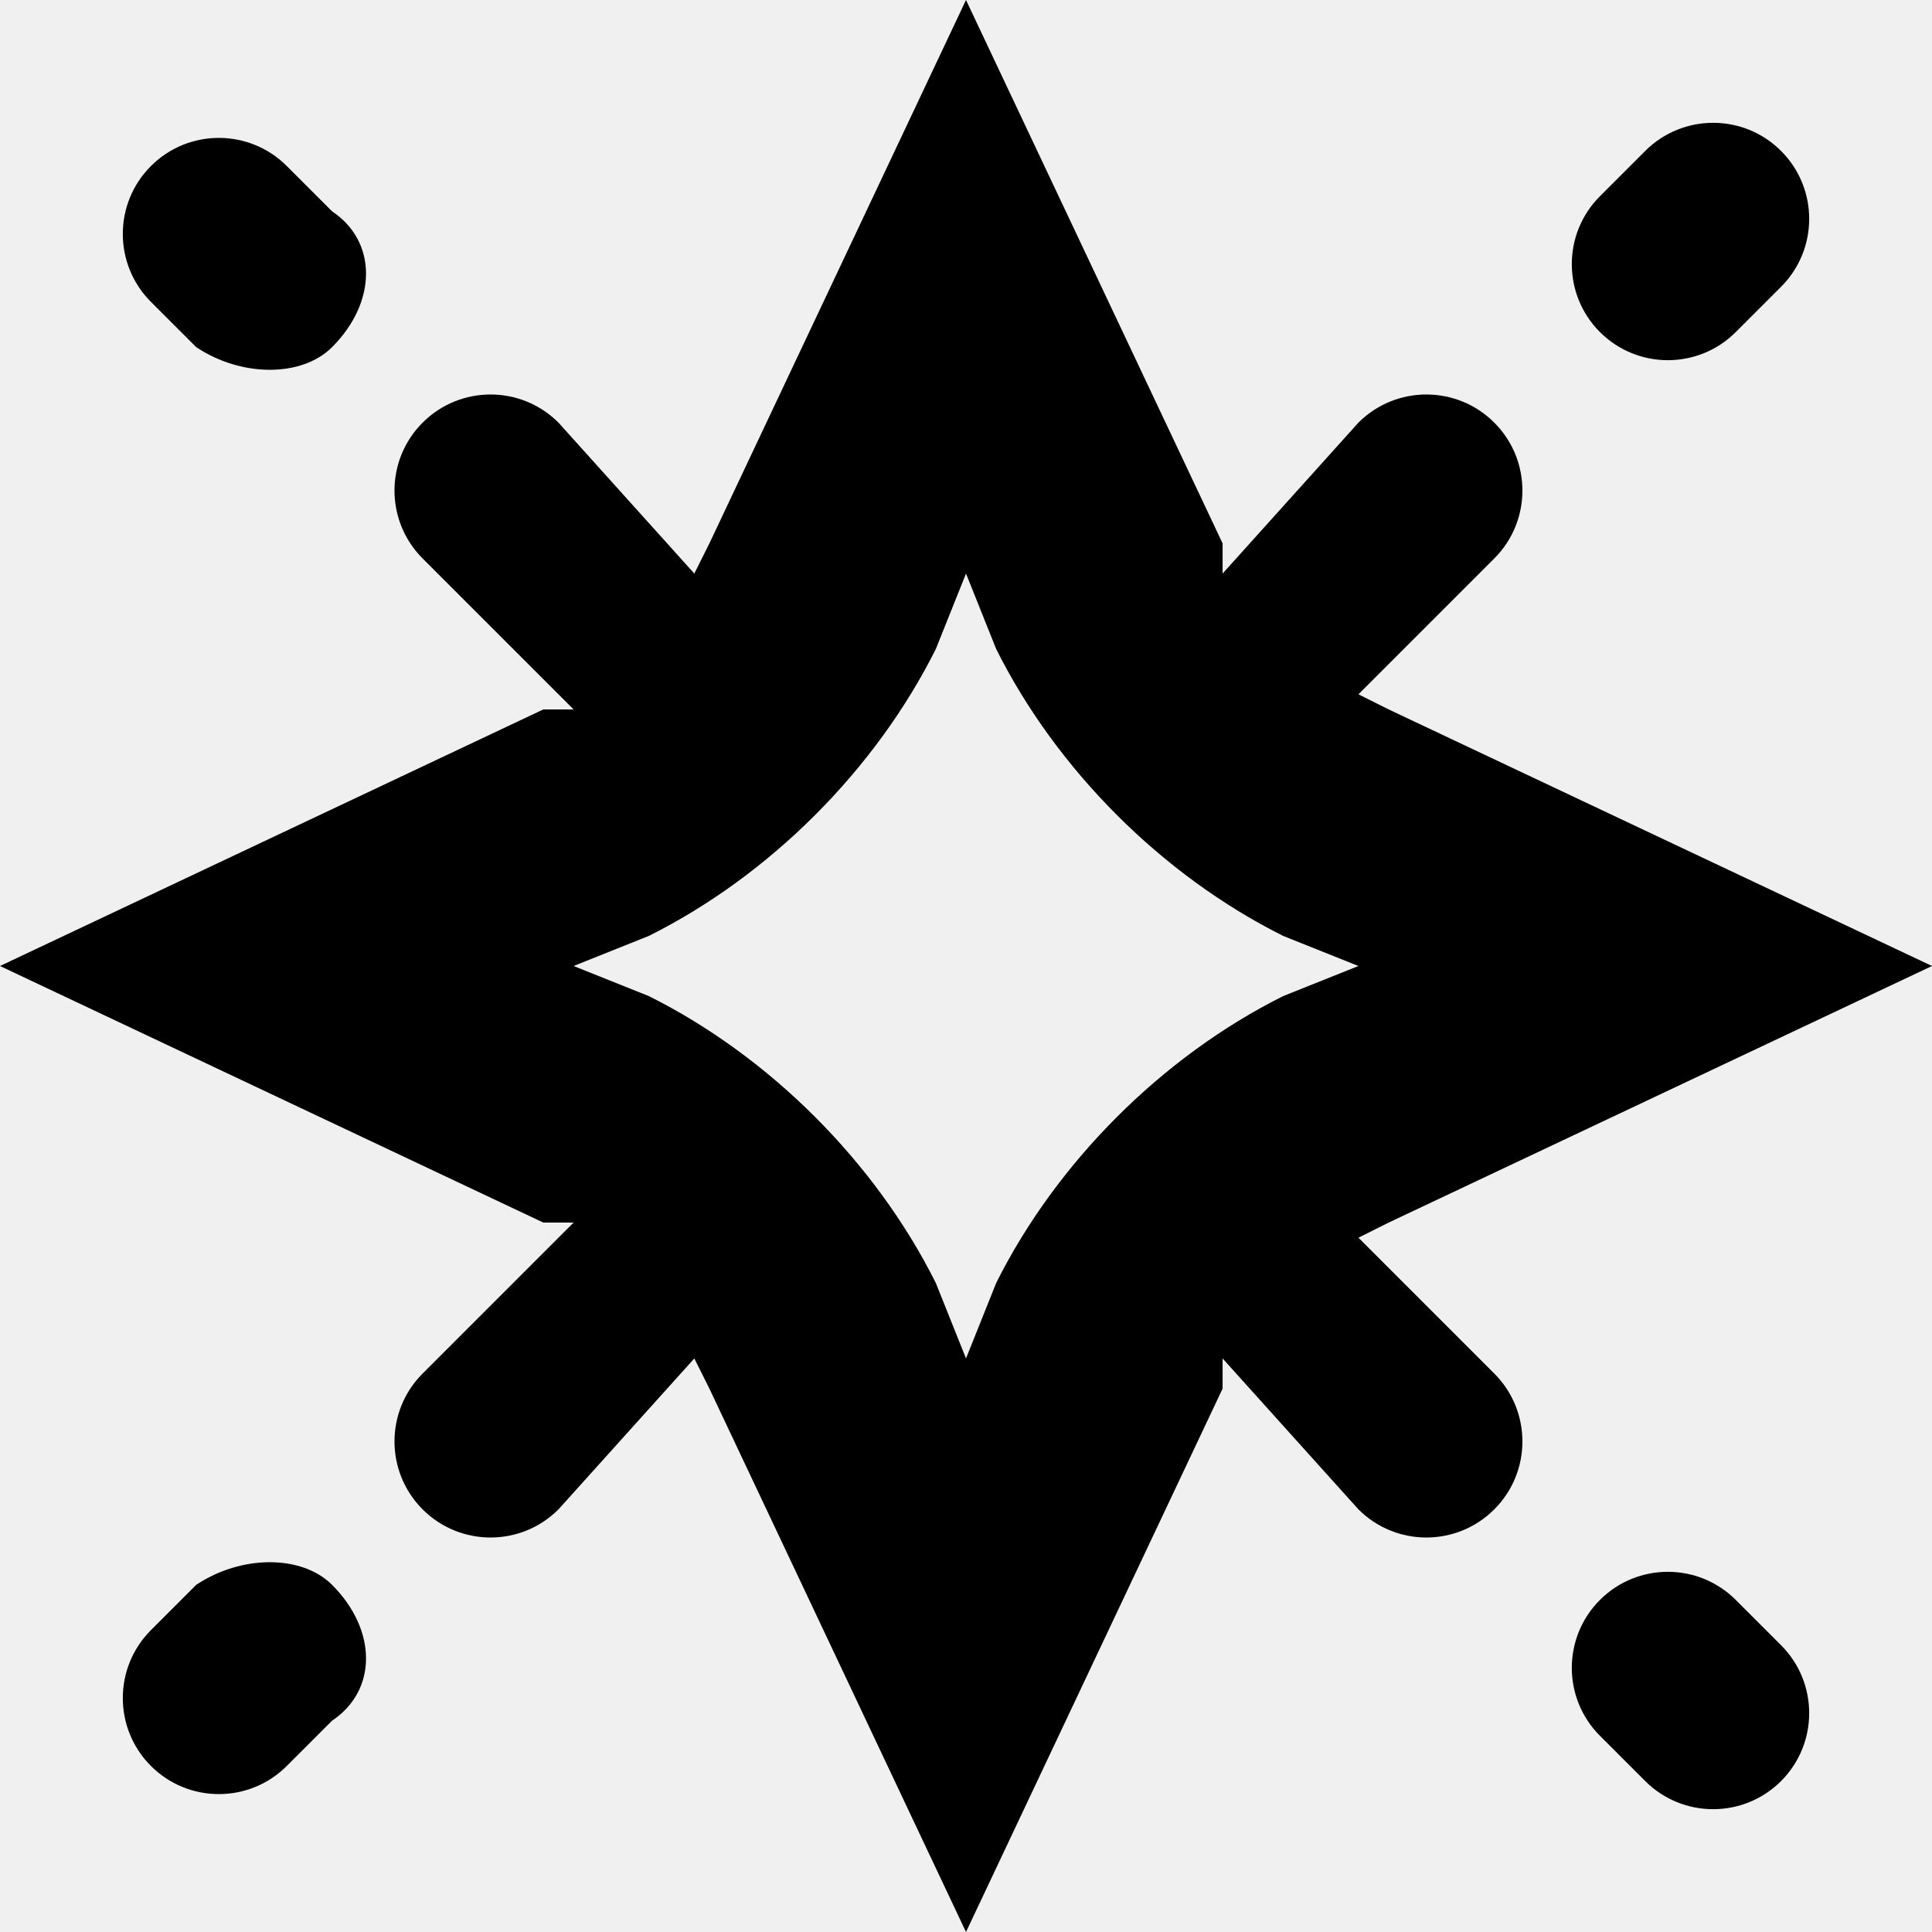
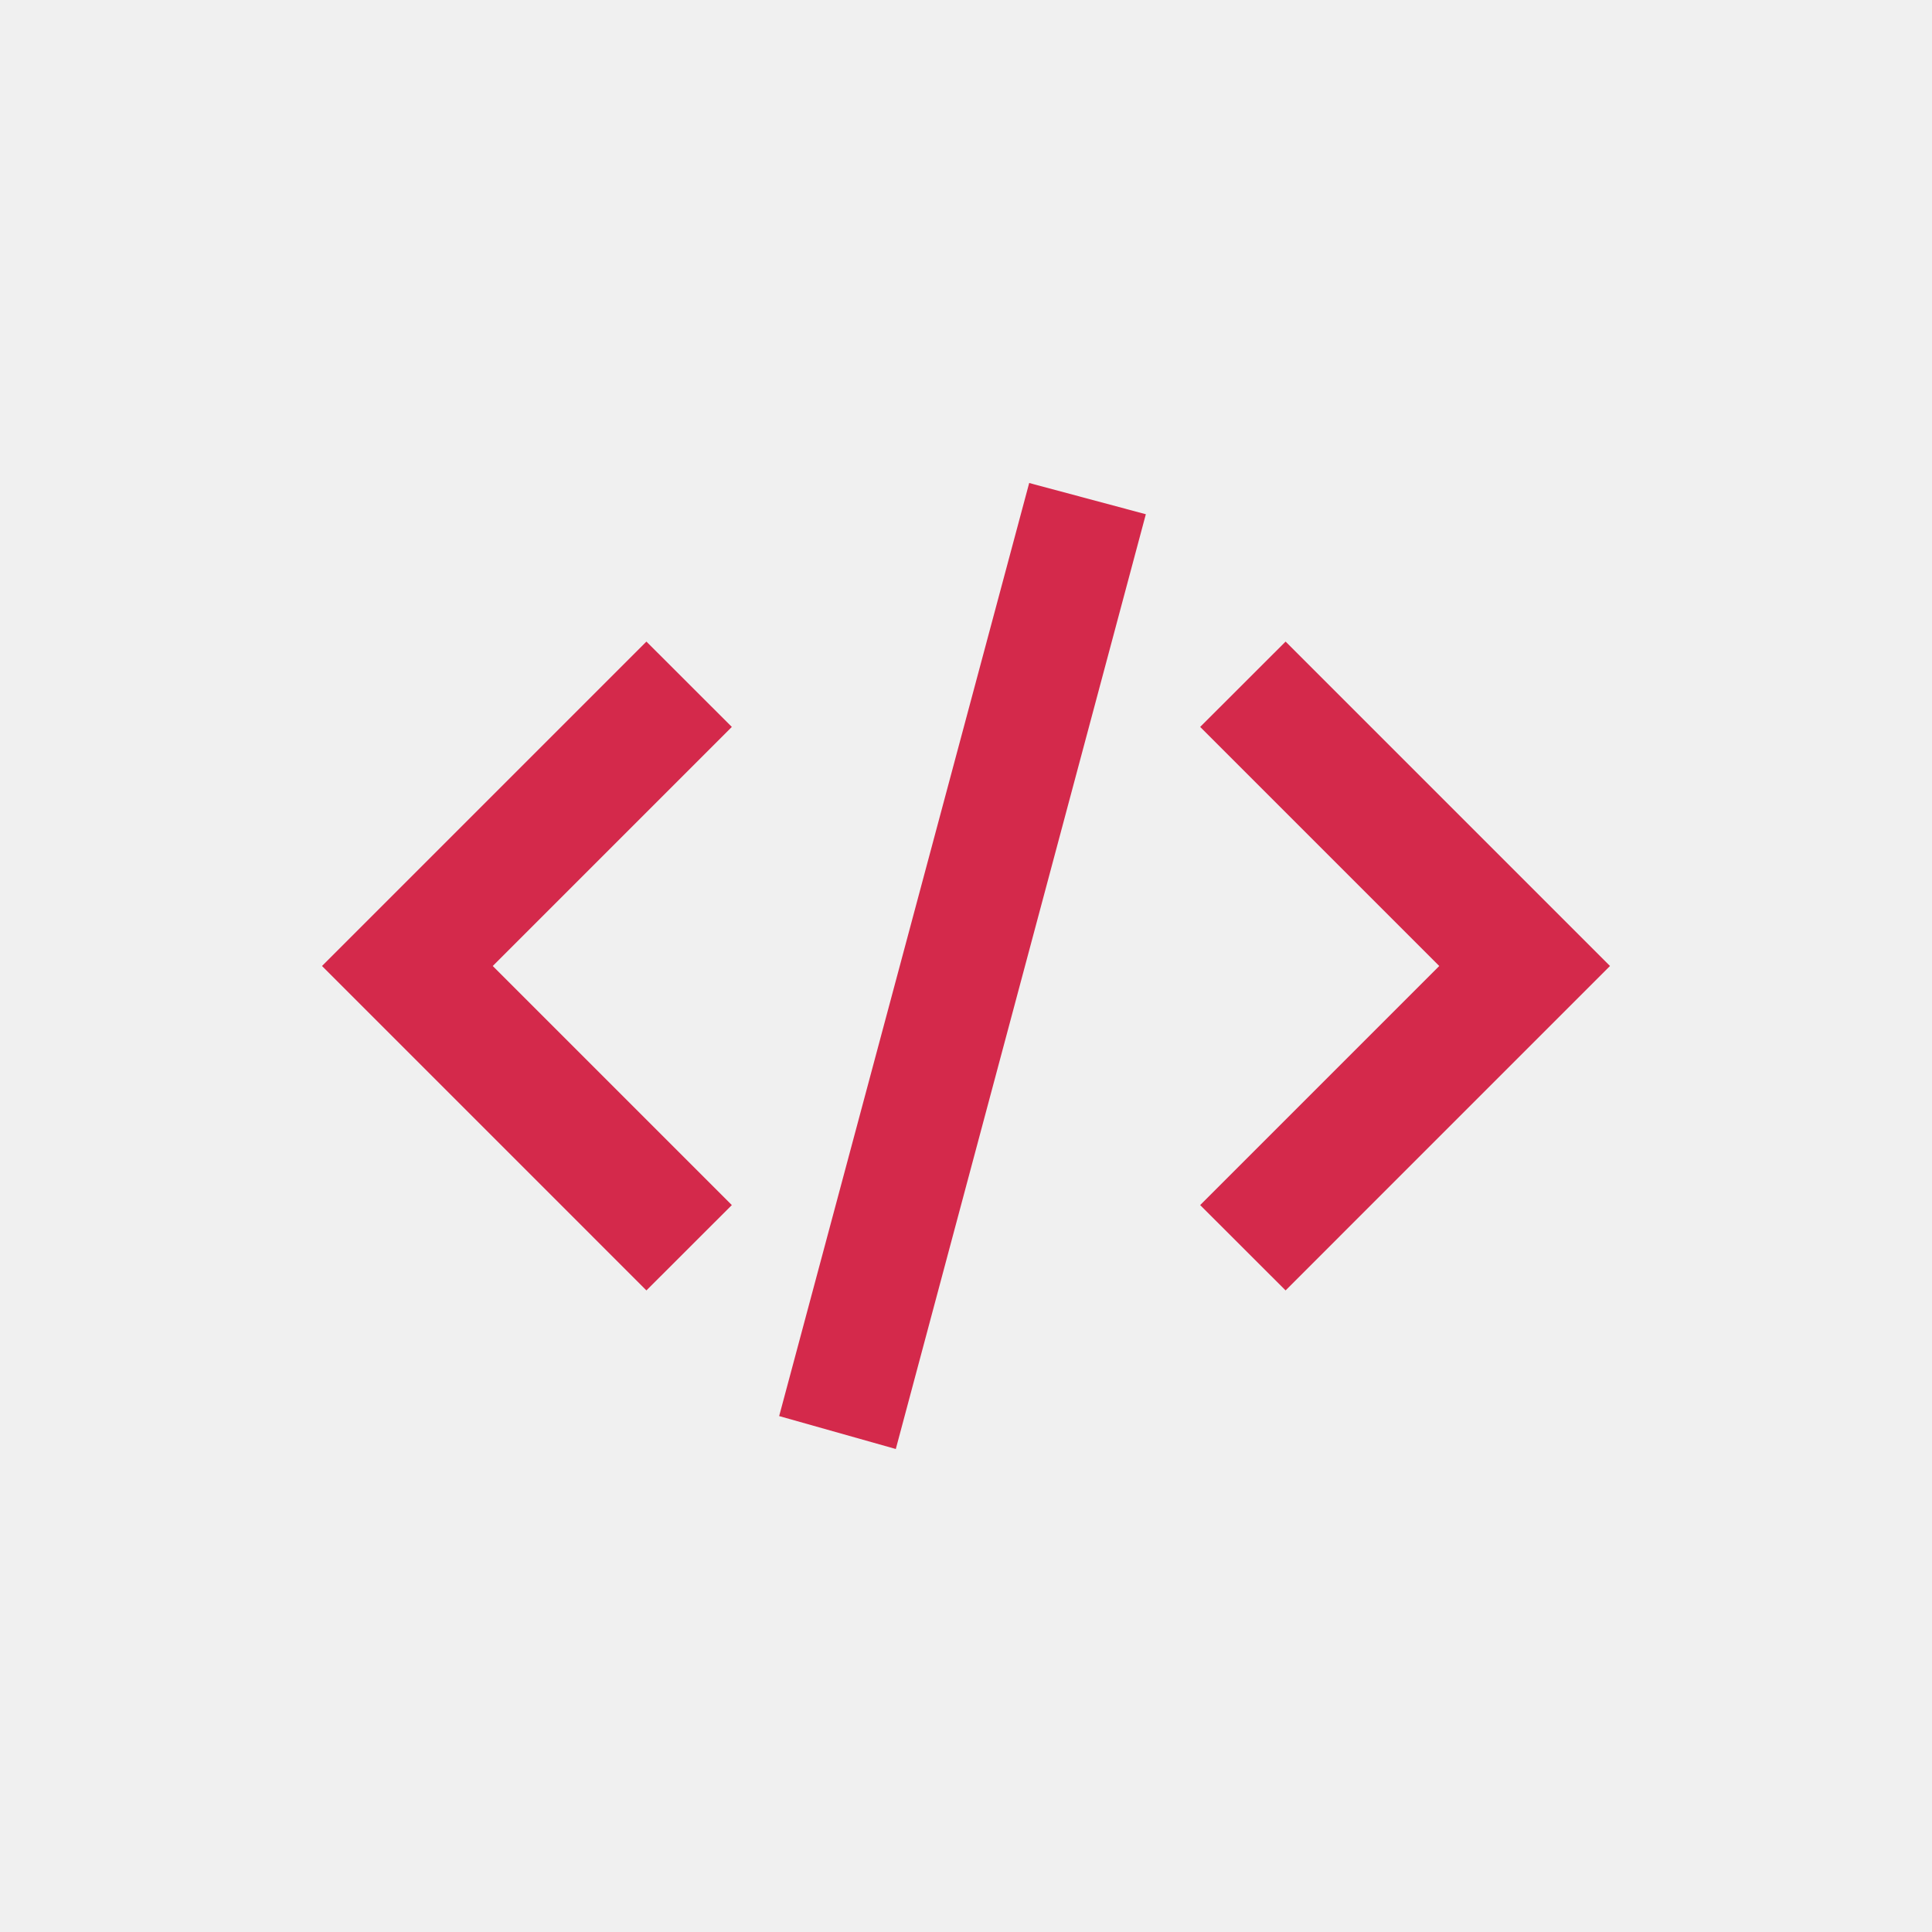
- <svg xmlns="http://www.w3.org/2000/svg" viewBox="0 0 128 128">
-   <path fill-rule="evenodd" d="M81 36 64 0 47 36l-1 2-9-10a6 6 0 0 0-9 9l10 10h-2L0 64l36 17h2L28 91a6 6 0 1 0 9 9l9-10 1 2 17 36 17-36v-2l9 10a6 6 0 1 0 9-9l-9-9 2-1 36-17-36-17-2-1 9-9a6 6 0 1 0-9-9l-9 10v-2Zm-17 2-2 5c-4 8-11 15-19 19l-5 2 5 2c8 4 15 11 19 19l2 5 2-5c4-8 11-15 19-19l5-2-5-2c-8-4-15-11-19-19l-2-5Z" clip-rule="evenodd" />
-   <path d="M118 19a6 6 0 0 0-9-9l-3 3a6 6 0 1 0 9 9l3-3Zm-96 4c-2 2-6 2-9 0l-3-3a6 6 0 1 1 9-9l3 3c3 2 3 6 0 9Zm0 82c-2-2-6-2-9 0l-3 3a6 6 0 1 0 9 9l3-3c3-2 3-6 0-9Zm96 4a6 6 0 0 1-9 9l-3-3a6 6 0 1 1 9-9l3 3Z" />
-   <style>path{fill:#000}@media (prefers-color-scheme:dark){path{fill:#fff}}</style>
+ <svg xmlns="http://www.w3.org/2000/svg" width="800px" height="800px" viewBox="0 0 24 24" fill="none">
+   <path fill-rule="evenodd" clip-rule="evenodd" d="M9.679 17.591L12.785 6L14.234 6.388L11.128 18L9.679 17.591Z" fill="#d4294b" />
+   <path fill-rule="evenodd" clip-rule="evenodd" d="M8.03 7.97L9.091 9.03L6.121 12L9.091 14.97L8.03 16.03L4 12L8.03 7.97Z" fill="#d4294b" />
+   <path fill-rule="evenodd" clip-rule="evenodd" d="M15.97 7.97L14.909 9.03L17.879 12L14.909 14.97L15.97 16.03L20 12L15.97 7.97Z" fill="#d4294b" />
</svg>
